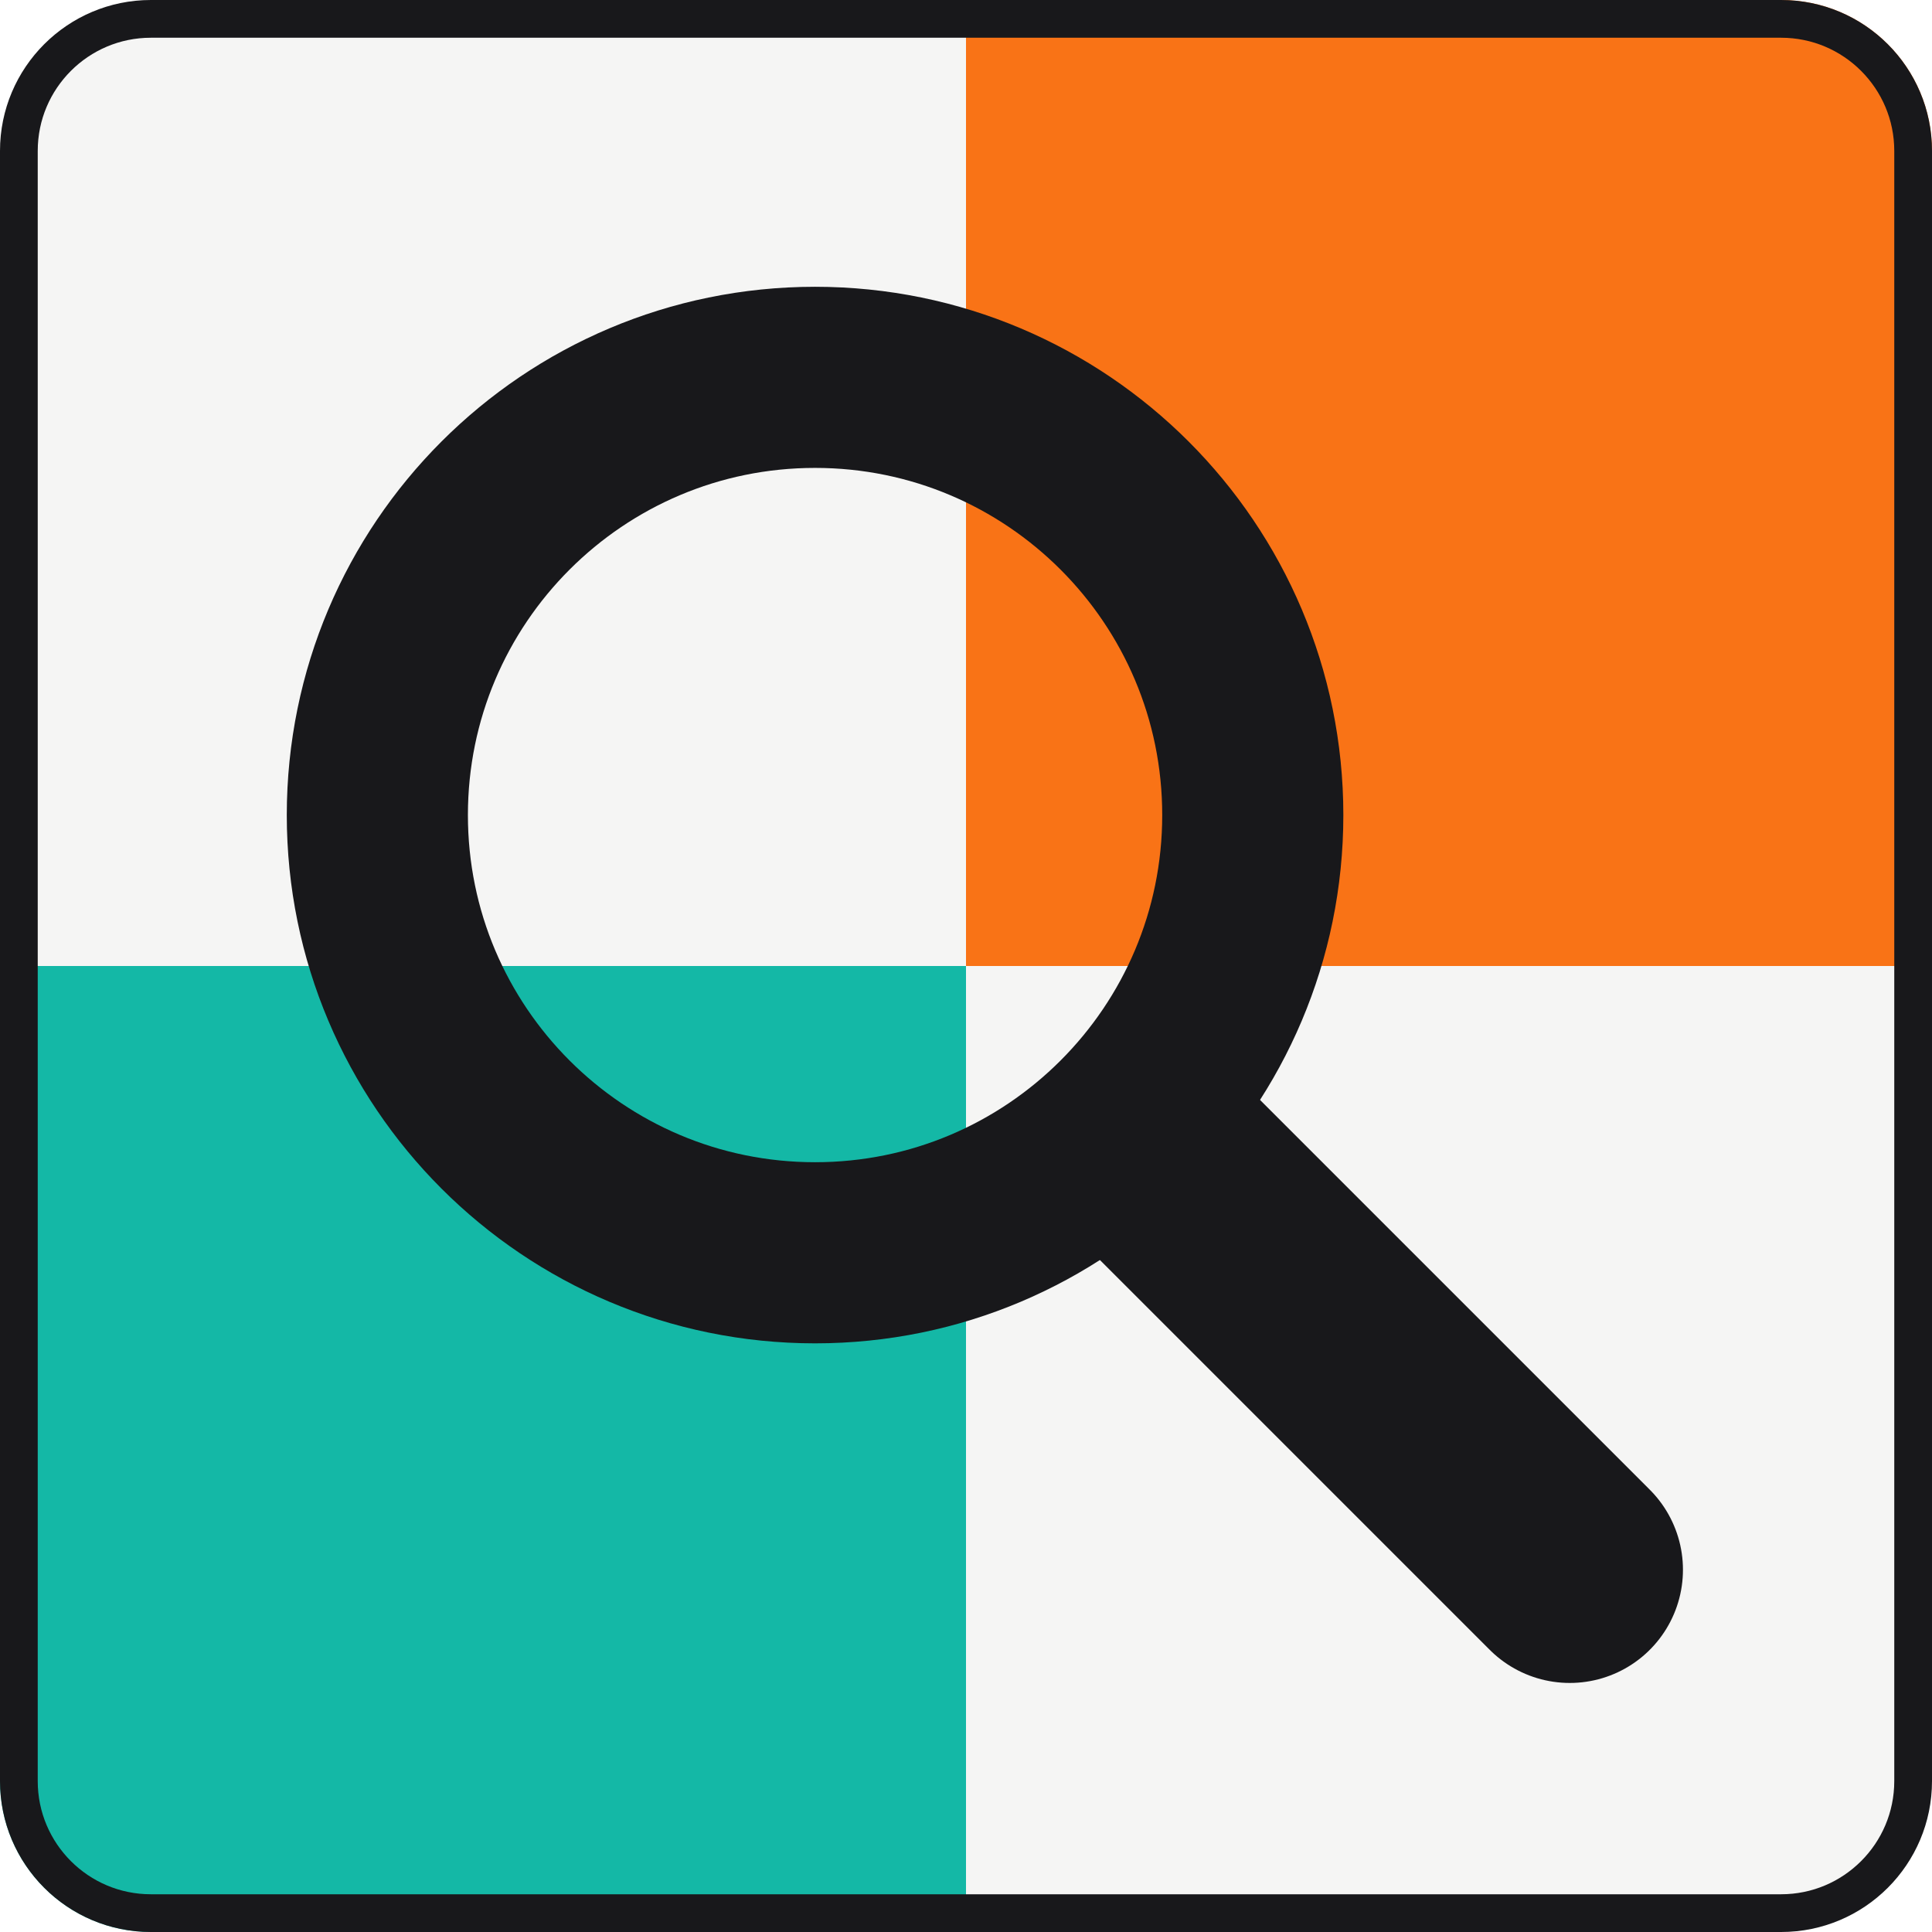
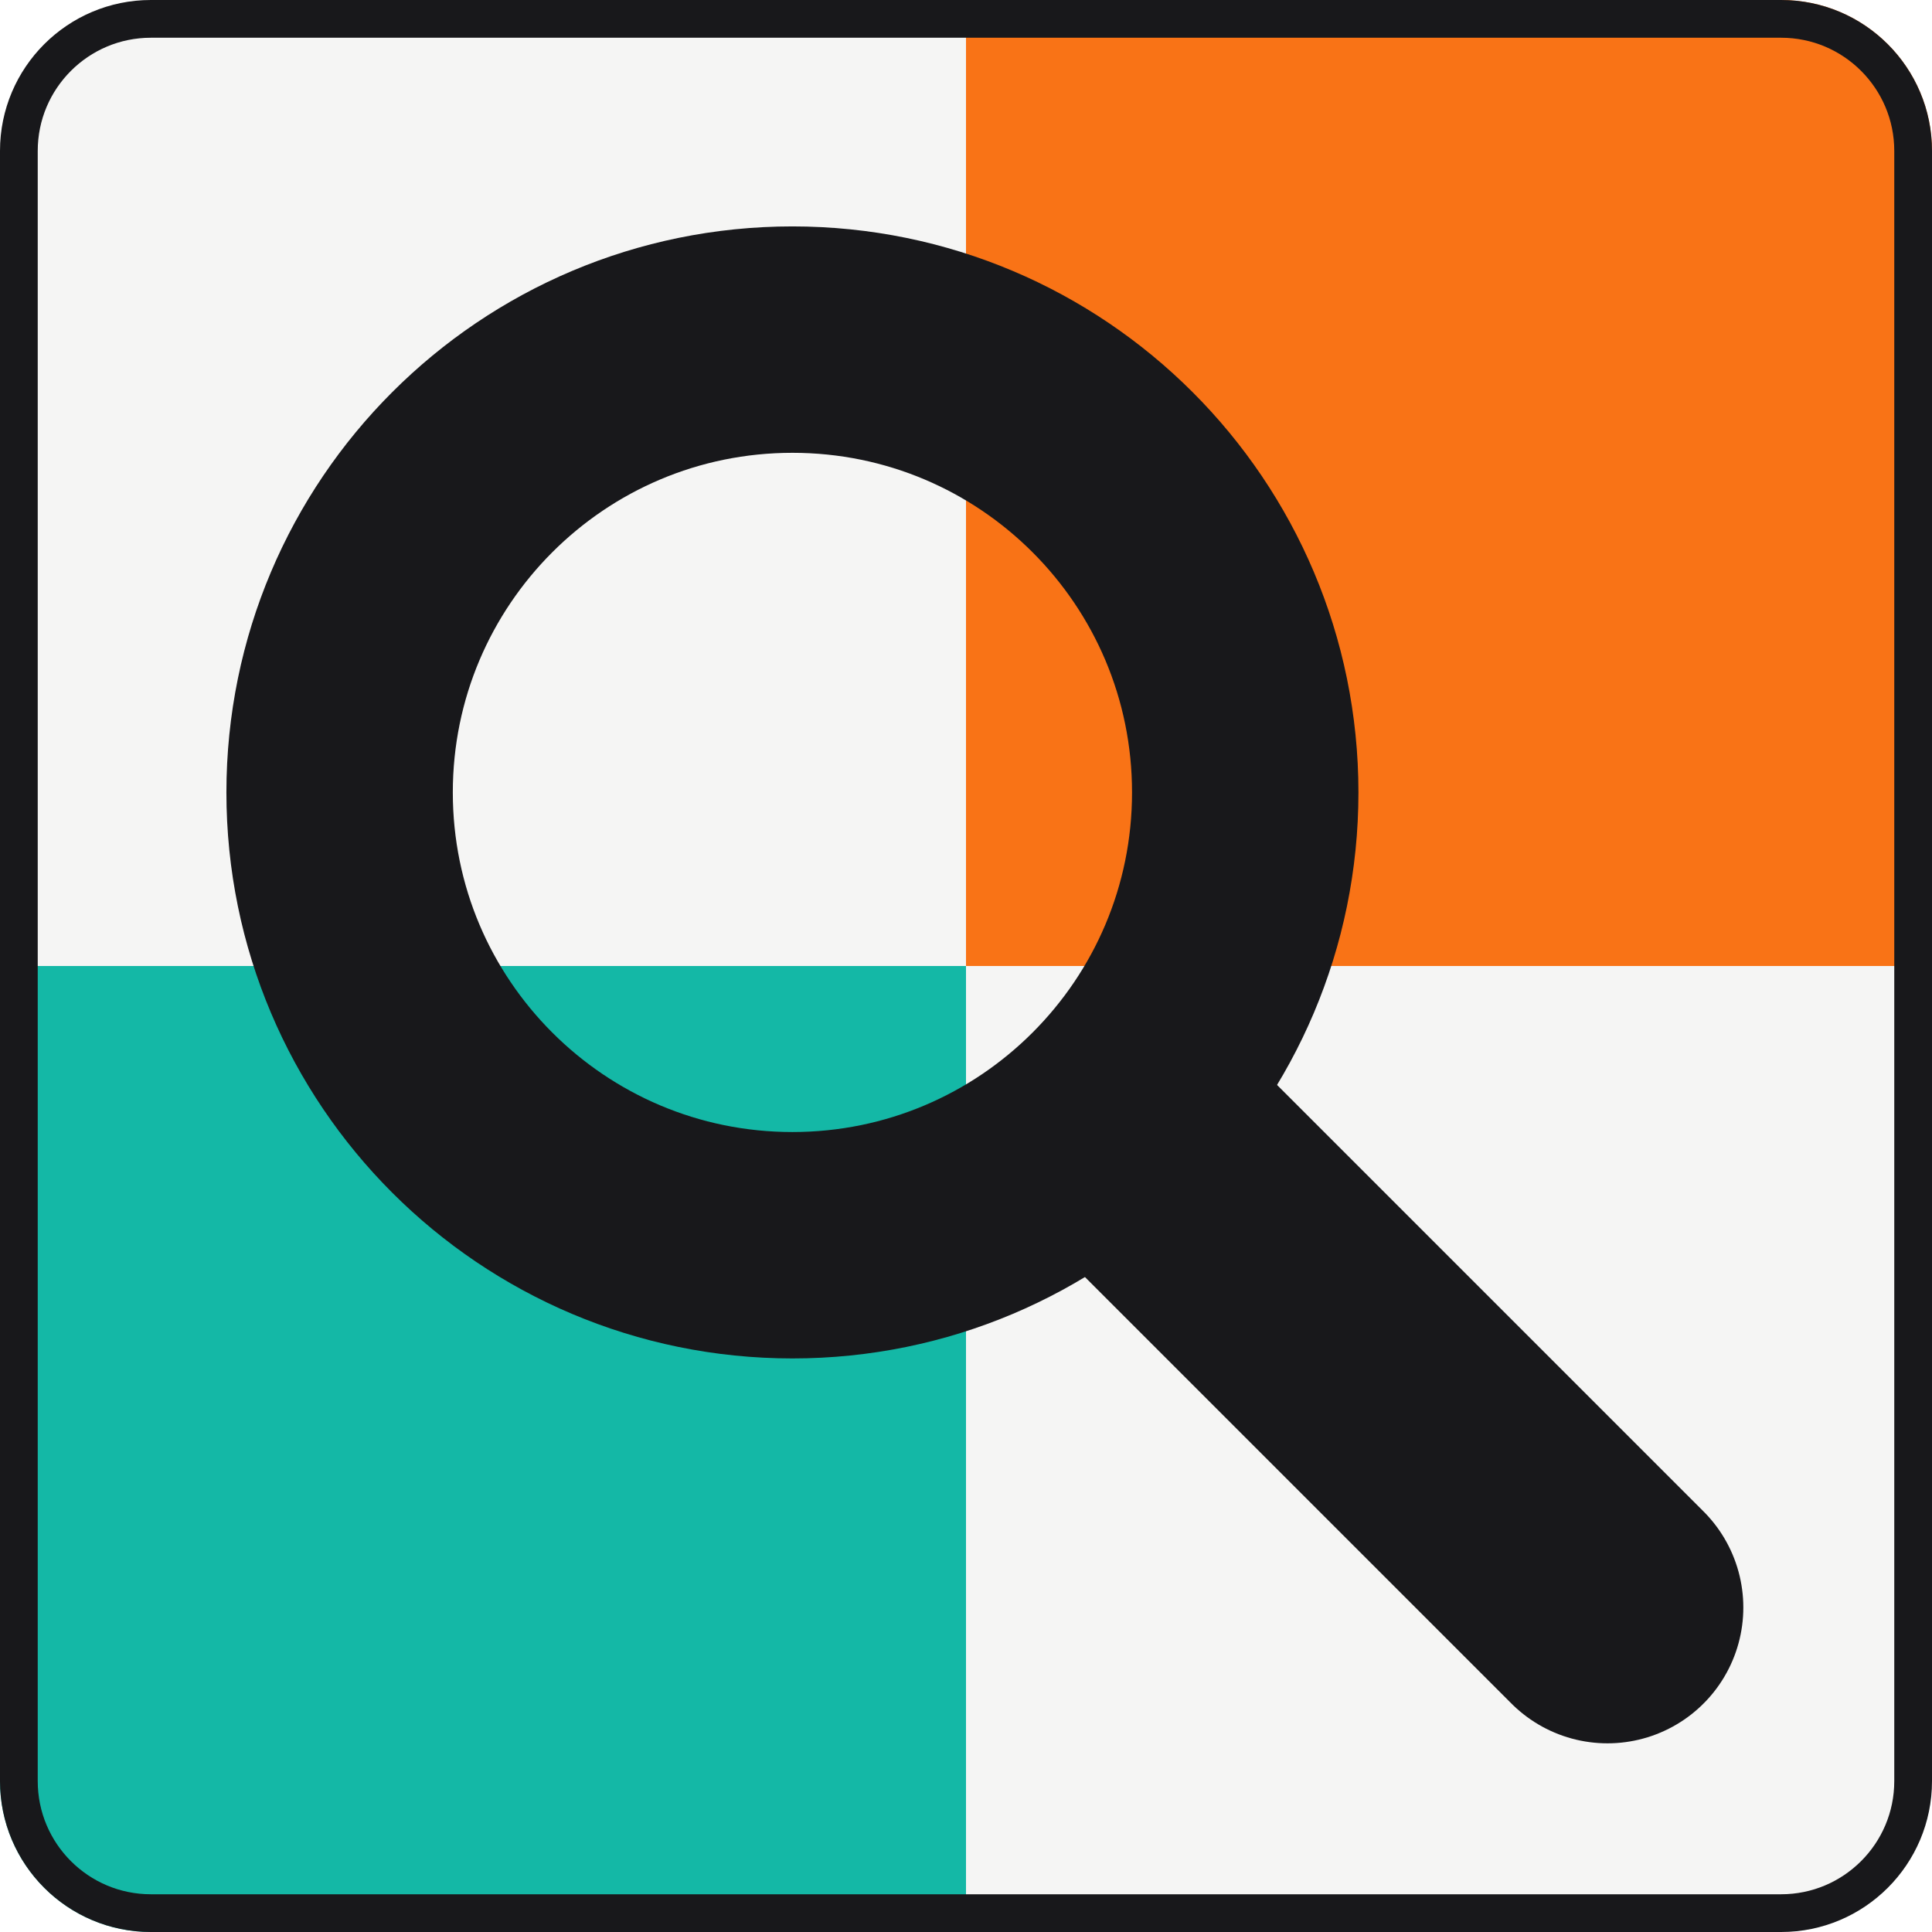
<svg xmlns="http://www.w3.org/2000/svg" width="256" height="256" viewBox="0 0 256 256">
  <clipPath id="tile">
    <rect x="0" y="0" width="256" height="256" rx="20" ry="20" />
  </clipPath>
  <g clip-path="url(#tile)">
    <rect x="0" y="0" width="128" height="128" fill="#F5F5F4" />
    <rect x="128" y="0" width="128" height="128" fill="#F97316" />
    <rect x="0" y="128" width="128" height="128" fill="#14B8A6" />
    <rect x="128" y="128" width="128" height="128" fill="#F5F5F4" />
    <rect x="0" y="0" width="256" height="256" rx="20" ry="20" fill="none" stroke="#18181B" stroke-width="10" />
  </g>
  <g fill="none" stroke="#18181B" stroke-linecap="round">
-     <path d="M155 155L208 208" stroke-width="30" />
-     <circle cx="108" cy="108" r="58" stroke-width="24" />
+     <path d="M154 154L213 213" stroke-width="36" />
+     <circle cx="105" cy="105" r="60" stroke-width="30" />
  </g>
</svg>
